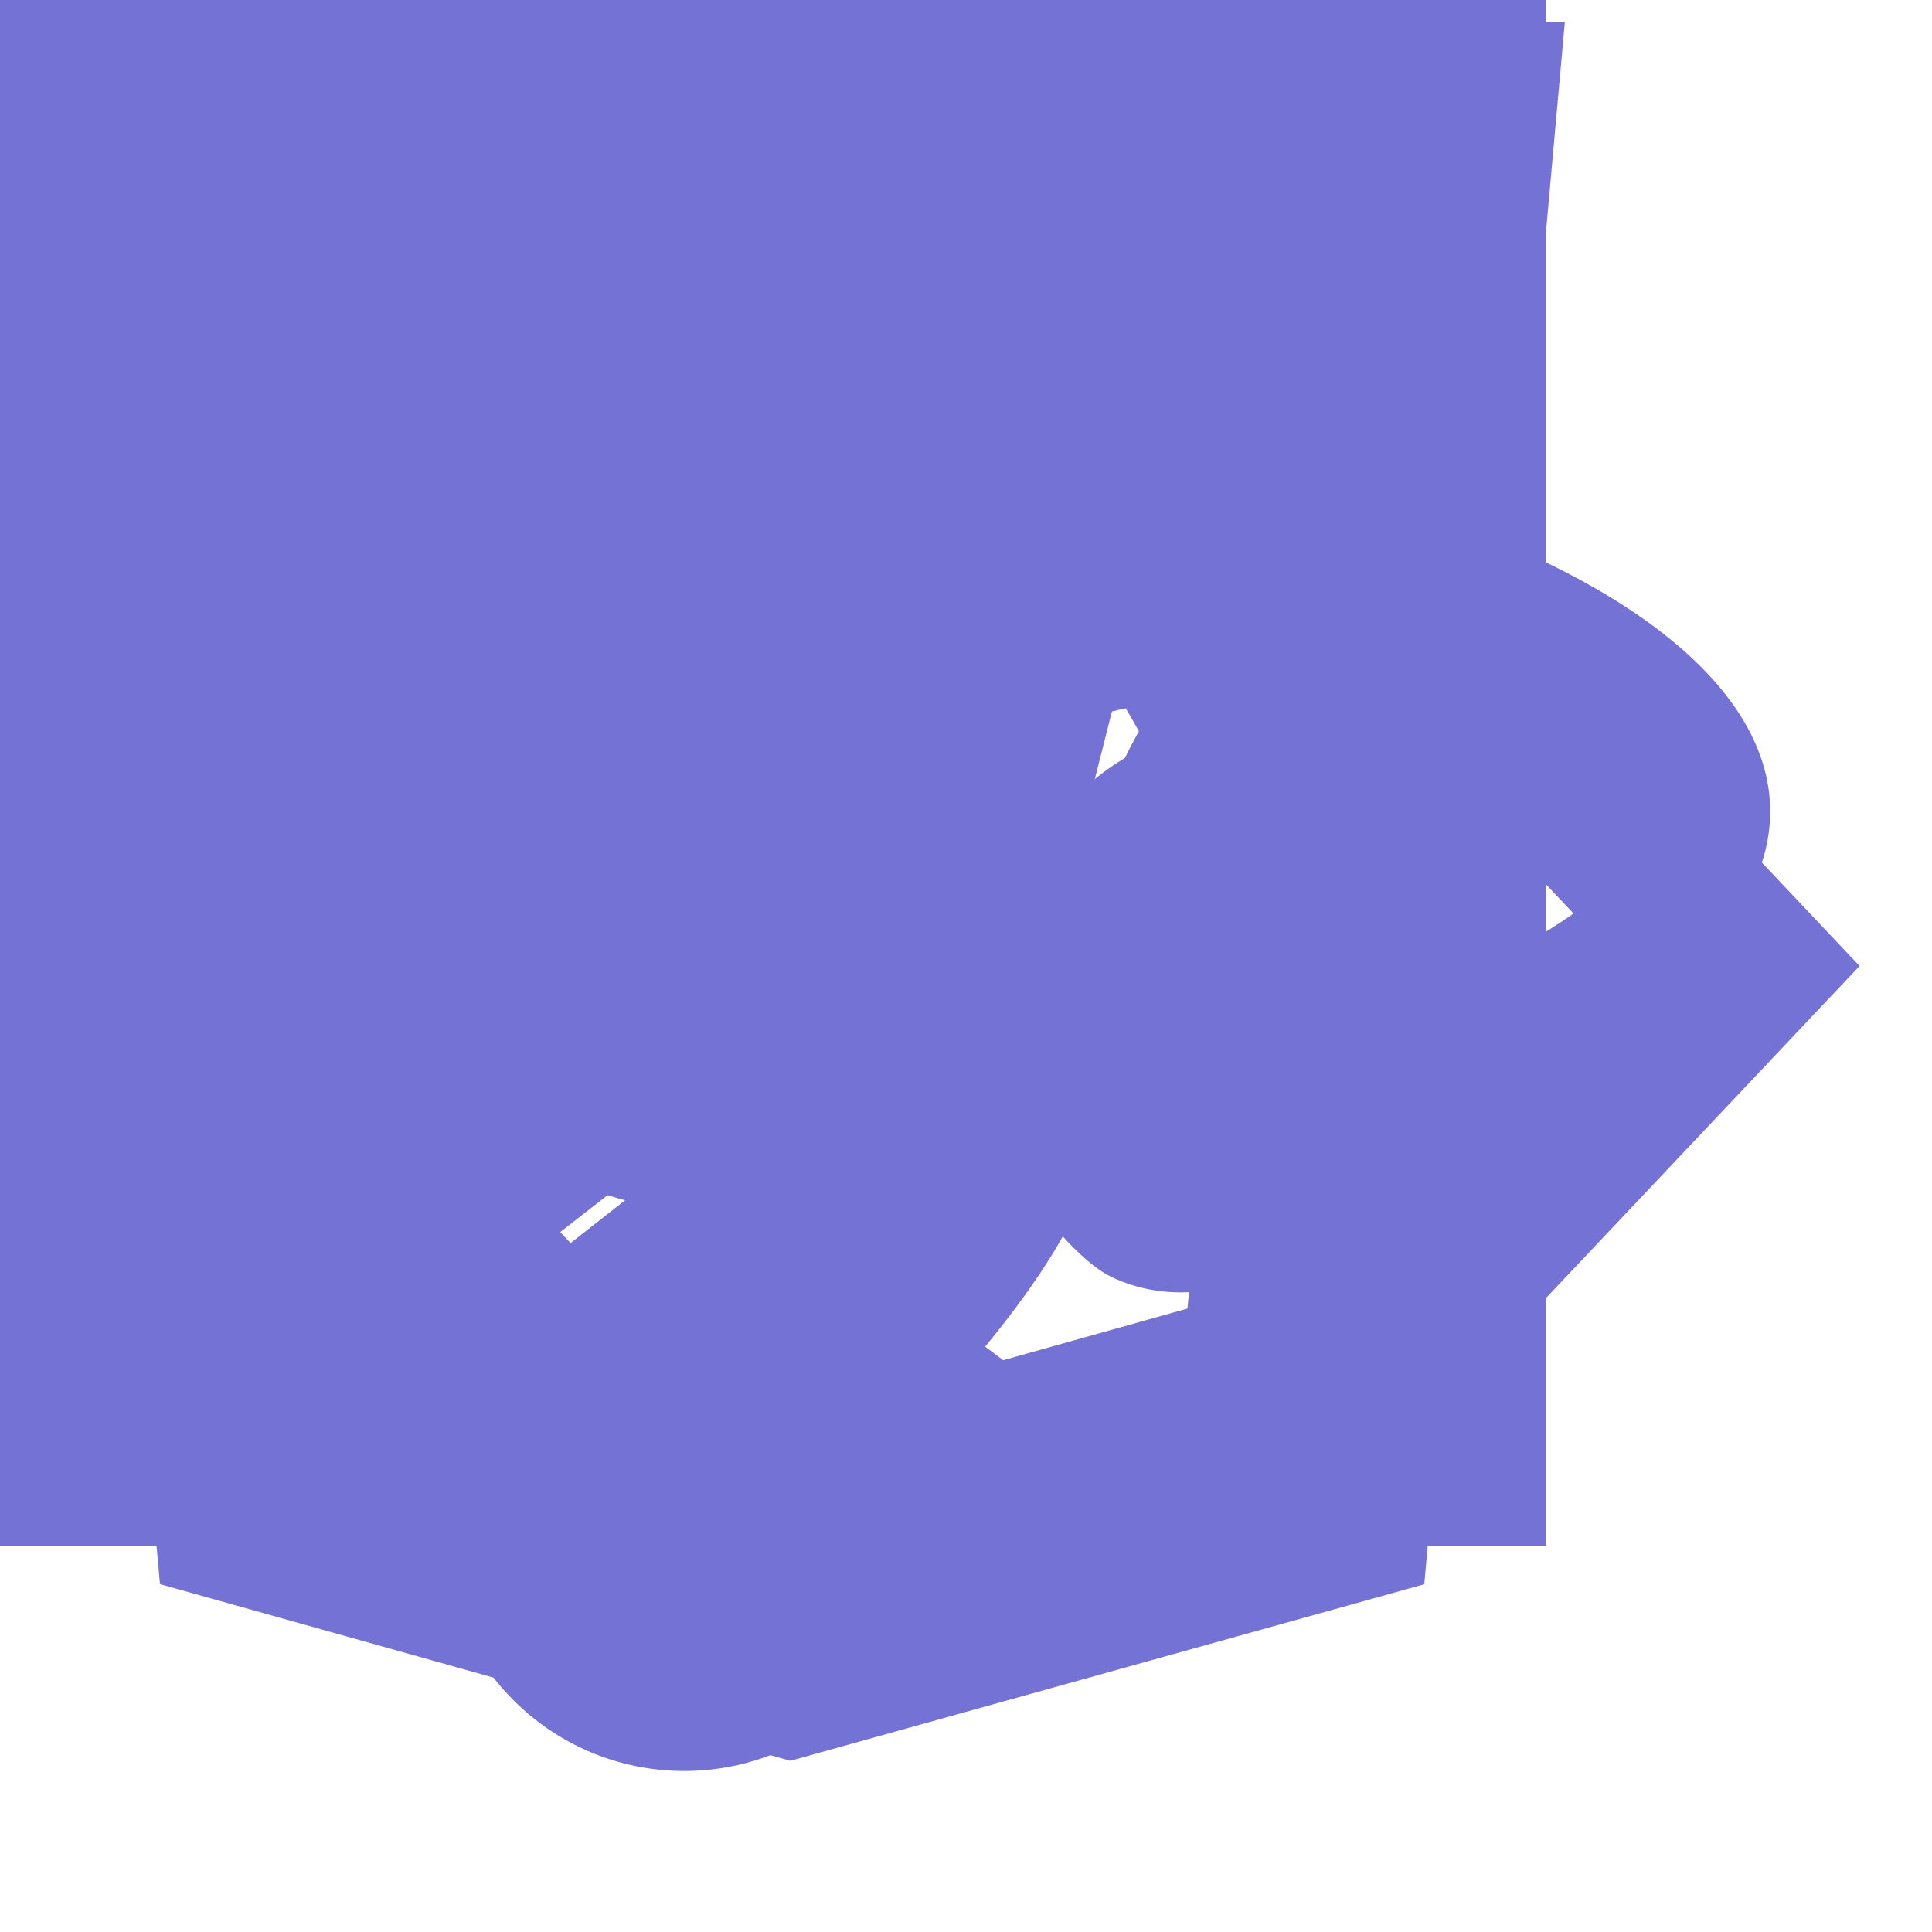
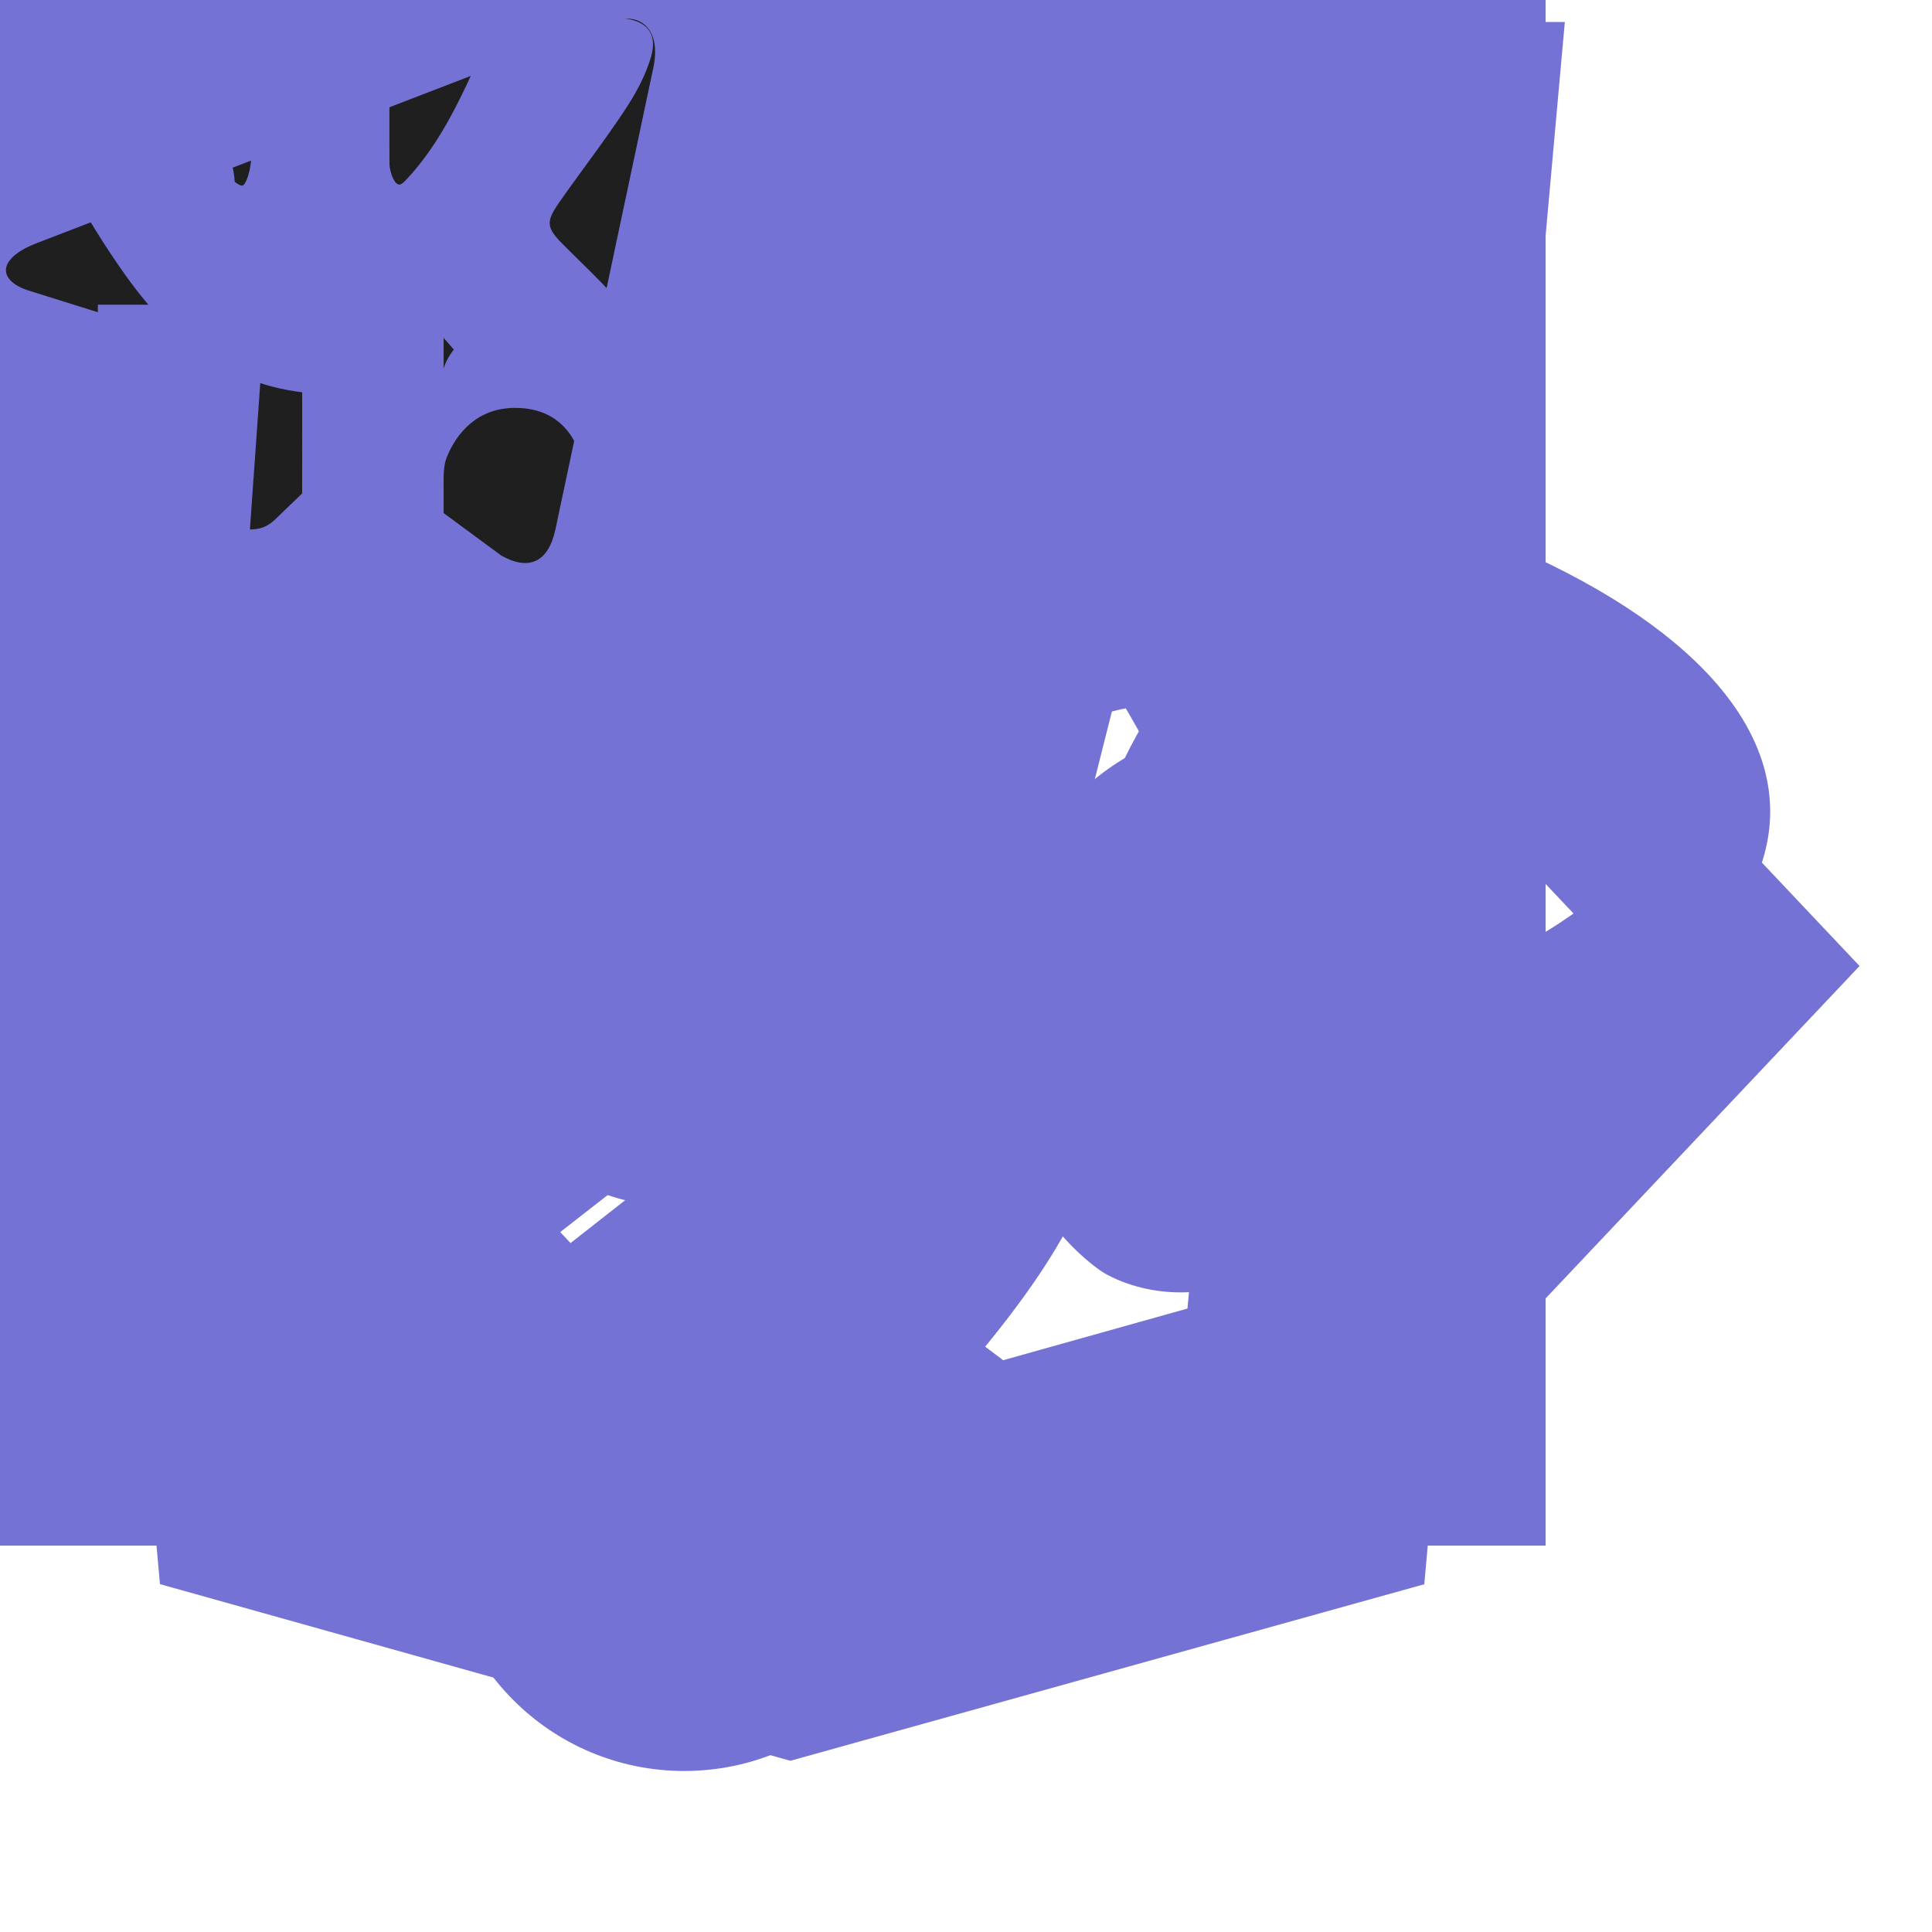
<svg xmlns="http://www.w3.org/2000/svg" width="50" height="50" viewBox="0 0 50 50" fill="none">
  <g id="html">
    <path fill-rule="evenodd" clip-rule="evenodd" d="M18.312 42.065L27.262 6.688L31.438 7.872L22.488 43.312L18.312 42.065Z" fill="#7572D5" />
    <path fill-rule="evenodd" clip-rule="evenodd" d="M13.502 12.688L16.562 15.928L7.995 25L16.562 34.072L13.502 37.312L1.875 25L13.502 12.688Z" fill="#7572D5" />
    <path fill-rule="evenodd" clip-rule="evenodd" d="M36.498 12.688L33.438 15.928L42.005 25L33.438 34.072L36.498 37.312L48.125 25L36.498 12.688Z" fill="#7572D5" />
  </g>
  <g id="css">
    <path d="M33.051 8.844L7.946 8.838L8.351 13.755L27.638 13.758L27.152 18.85H14.504L14.961 23.674H26.736L26.039 30.281L20.497 31.789L14.866 30.27L14.508 26.313H9.536L10.088 33.541L20.497 36.734L30.731 33.865L33.049 8.845L33.051 8.844ZM0.498 0.569H40.498L36.86 41L20.454 45.569L4.14 40.997L0.498 0.569Z" fill="#7572D5" />
  </g>
  <g id="react">
    <path d="M45.812 21C45.812 18.083 42.688 15.375 37.479 13.5L36.542 13.188V12.771C37.688 7.042 36.854 2.771 34.25 1.208C31.646 -0.354 27.792 1.104 23.625 4.75L23 5.375L22.792 5.167H22.583C18.312 1.208 14.146 -0.146 11.542 1.312C8.938 2.771 8.208 6.833 9.25 12.146C9.36 12.484 9.43 12.833 9.458 13.188L8.312 13.604C3.208 15.375 0.188 18.083 0.188 21C0.188 23.917 3.521 26.833 8.729 28.708L9.458 28.917C9.33 29.285 9.259 29.672 9.25 30.062C8.208 35.271 9.146 39.229 11.542 40.688C13.938 42.146 18.312 40.792 22.479 37.146L23.104 36.625L23.938 37.458C26.854 39.958 29.771 41.312 32.062 41.312C32.871 41.331 33.667 41.114 34.354 40.688C36.958 39.229 37.896 34.958 36.75 29.542V29.333C36.705 29.162 36.67 28.988 36.646 28.812H36.958C42.479 26.833 45.812 24.021 45.812 21ZM42.792 21C42.792 22.25 40.5 24.438 36.021 25.896H35.812C35.266 24.22 34.605 22.584 33.833 21C34.562 19.333 35.188 17.667 35.708 16.104L36.542 16.312C40.708 17.771 42.792 19.75 42.792 21ZM25.917 35.167L25.083 34.542C26.276 33.22 27.389 31.829 28.417 30.375L33.729 29.542C33.833 29.75 33.833 29.958 33.938 30.062C34.309 31.949 34.379 33.883 34.146 35.792C33.999 36.705 33.561 37.545 32.896 38.188C31.854 38.812 29.042 37.979 25.917 35.167ZM24.562 30.583L23.104 32.458L21.438 30.583H24.562ZM10.292 16C10.815 17.717 11.477 19.39 12.271 21C11.476 22.646 10.815 24.353 10.292 26.104L9.667 25.896C7.843 25.32 6.145 24.401 4.667 23.188C4.284 22.945 3.956 22.626 3.705 22.249C3.454 21.872 3.284 21.447 3.208 21C3.208 19.75 5.292 17.771 9.25 16.417L10.292 16ZM21.438 11.417L23 9.646L24.562 11.417H21.438ZM32.896 3.812C34.042 4.437 34.667 7.562 33.729 12.146C33.734 12.202 33.727 12.259 33.709 12.313C33.691 12.367 33.663 12.416 33.625 12.458L28.417 11.625C27.389 10.171 26.276 8.78 25.083 7.458L25.708 6.937C29.042 4.021 31.75 3.187 32.896 3.812ZM15.5 14.854L14.667 16.208L13.938 17.562C13.625 16.833 13.417 16.104 13.104 15.271L15.5 14.854ZM13.104 26.729C13.417 26 13.625 25.271 13.938 24.438L14.667 25.792L15.5 27.146L13.104 26.729ZM30.5 21C29.97 22.142 29.379 23.255 28.729 24.333C28.104 25.479 27.375 26.521 26.75 27.562H19.25C18.521 26.417 17.792 25.375 17.271 24.333C16.616 23.258 16.025 22.145 15.5 21C16.005 19.846 16.597 18.732 17.271 17.667C17.869 16.587 18.53 15.544 19.25 14.542C21.746 14.333 24.254 14.333 26.75 14.542C27.479 15.583 28.104 16.625 28.729 17.667C29.403 18.732 29.995 19.846 30.5 21ZM31.333 16.208L30.5 14.854L32.896 15.375C32.664 16.121 32.386 16.851 32.062 17.562L31.333 16.208ZM30.5 27.146L31.333 25.792L32.062 24.333L33 26.729L30.5 27.146ZM20.812 7.354H20.917L17.583 11.521L12.375 12.354C12.271 12.042 12.271 11.833 12.167 11.521C11.333 7.25 11.958 4.333 13 3.812C13.277 3.631 13.61 3.557 13.938 3.604C15.396 3.604 17.896 4.646 20.708 7.146L20.812 7.354ZM12.167 30.583C12.186 30.262 12.256 29.945 12.375 29.646L17.688 30.375C18.689 31.848 19.803 33.241 21.021 34.542L20.812 34.75L20.604 34.958C19.184 36.274 17.521 37.3 15.708 37.979C15.311 38.187 14.875 38.313 14.428 38.349C13.98 38.385 13.53 38.33 13.104 38.188C11.958 37.562 11.333 34.75 12.167 30.583Z" fill="#7572D5" />
  </g>
  <g id="ts">
    <path d="M0 20V40H40V0H0V20ZM32.235 18.407C33.252 18.66 34.025 19.112 34.737 19.848C35.105 20.242 35.652 20.958 35.695 21.132C35.708 21.182 33.968 22.348 32.915 23.003C32.877 23.028 32.723 22.863 32.553 22.61C32.037 21.86 31.498 21.537 30.673 21.48C29.46 21.397 28.68 22.032 28.687 23.092C28.676 23.352 28.734 23.611 28.857 23.842C29.123 24.393 29.62 24.725 31.173 25.397C34.038 26.63 35.263 27.442 36.025 28.597C36.875 29.885 37.067 31.943 36.488 33.473C35.855 35.137 34.28 36.267 32.063 36.64C31.378 36.762 29.753 36.743 29.017 36.61C27.41 36.323 25.887 35.53 24.947 34.488C24.578 34.083 23.86 33.022 23.905 32.947C23.923 32.92 24.088 32.818 24.272 32.712C24.452 32.61 25.123 32.222 25.758 31.853L26.908 31.187L27.15 31.543C27.487 32.057 28.222 32.762 28.667 32.997C29.943 33.67 31.695 33.575 32.558 32.8C32.732 32.654 32.869 32.469 32.96 32.261C33.05 32.053 33.092 31.827 33.08 31.6C33.08 31.137 33.022 30.933 32.78 30.583C32.47 30.14 31.835 29.767 30.032 28.983C27.968 28.095 27.08 27.543 26.267 26.667C25.759 26.088 25.384 25.405 25.168 24.667C25.017 24.102 24.978 22.685 25.098 22.115C25.523 20.12 27.028 18.732 29.2 18.318C29.905 18.185 31.543 18.235 32.235 18.407ZM22.845 20.077L22.858 21.715H17.65V36.508H13.967V21.715H8.763V20.108C8.763 19.218 8.782 18.475 8.807 18.458C8.827 18.432 11.995 18.418 15.835 18.425L22.827 18.445L22.845 20.077Z" fill="#7572D5" />
  </g>
  <g id="styledComp">
    <path d="M31.259 0.25L30.989 1.65C30.571 4.302 30.722 5.061 31.868 6.045L32.975 6.955L31.829 12.03C31.144 15.059 30.304 17.597 29.771 18.431C29.313 19.15 28.78 20.21 28.664 20.779C28.473 21.459 27.825 22.143 26.833 22.748C25.958 23.242 24.238 24.566 23.02 25.629C22.047 26.499 21.377 27.033 21.013 27.262L19.823 28.196C19.442 28.805 19.225 29.295 19.142 29.667C19.059 30.05 19.106 30.304 19.229 30.491C19.348 30.669 19.553 30.795 19.834 30.874C20.167 30.951 20.51 30.979 20.851 30.956C21.622 30.904 22.386 30.769 23.128 30.555C23.381 30.487 23.579 30.422 23.752 30.365C24.019 30.04 24.635 29.424 25.727 28.354C28.625 25.515 29.731 23.961 28.588 24.38C28.167 24.53 28.358 24.151 29.082 23.392C30.61 21.914 31.486 19.68 33.317 12.675C34.766 7.144 34.766 7.066 35.833 7.066C36.334 7.066 37.75 7.151 37.75 7.151V0.25H34.499H31.259ZM18.422 12.081C17.369 12.073 15.106 13.666 8.33 19.161C8.038 19.852 8.013 20.328 8.146 20.636C8.233 20.847 8.392 20.994 8.611 21.101C8.828 21.209 9.109 21.273 9.419 21.298C10.035 21.352 10.763 21.255 11.35 21.141L11.747 21.051C11.883 20.87 12.061 20.725 12.266 20.629C12.684 20.4 14.439 18.81 16.194 17.106C19.283 13.999 20.007 12.596 18.75 12.142C18.646 12.101 18.533 12.08 18.422 12.081ZM26.336 14.239C25.41 14.264 23.741 15.331 20.883 17.597C19.449 18.753 18.541 19.376 18.054 19.505L16.165 20.987C15.455 22.275 15.351 23.074 15.538 23.514C15.585 23.622 15.653 23.721 15.739 23.803C15.824 23.886 15.925 23.95 16.036 23.994C16.311 24.102 16.605 24.156 16.901 24.155C17.608 24.147 18.311 24.045 18.991 23.85C19.345 23.756 19.695 23.646 20.04 23.521L20.144 23.478L20.335 23.378C20.696 22.916 21.525 22.046 22.563 21.044C25.842 17.901 27.518 15.667 27.176 14.833C27.021 14.429 26.754 14.225 26.336 14.239ZM17.6 18.105C17.333 18.134 16.735 18.592 15.657 19.53C14.1 20.897 12.403 21.685 11.815 21.334C11.679 21.364 11.542 21.393 11.405 21.42C10.806 21.538 10.06 21.635 9.393 21.581C9.079 21.562 8.771 21.485 8.485 21.355C8.215 21.233 8 21.016 7.88 20.747C7.746 20.425 7.746 20.024 7.898 19.512L5.555 21.423L0.254 25.78V32.842L17.625 19.251C17.622 19.102 17.641 18.953 17.683 18.81C17.816 18.331 17.809 18.087 17.6 18.109V18.105ZM25.075 20.392C24.811 20.392 24.372 20.761 23.669 21.502C22.714 22.515 21.211 23.496 20.415 23.696L20.292 23.761C20.161 23.814 20.029 23.865 19.896 23.911C19.679 23.983 19.398 24.069 19.074 24.155C18.425 24.33 17.618 24.491 16.897 24.473C16.557 24.473 16.221 24.407 15.906 24.28C15.609 24.159 15.372 23.927 15.243 23.636C15.034 23.138 15.117 22.44 15.574 21.448L0.25 33.437V37.75H6.982L21.262 26.61C21.633 26.202 22.191 25.644 22.945 24.946C24.963 23.088 25.421 22.447 25.421 21.499C25.421 20.761 25.338 20.389 25.075 20.389V20.392ZM28.473 27.373L27.251 28.583C26.567 29.227 25.345 30.022 24.509 30.362L24.343 30.433L24.332 30.451L24.296 30.487C24.264 30.512 24.249 30.516 24.224 30.526C23.89 30.652 23.551 30.763 23.208 30.859C22.444 31.08 21.659 31.218 20.865 31.271C20.49 31.295 20.113 31.262 19.748 31.174C19.431 31.105 19.151 30.921 18.962 30.659C18.789 30.394 18.739 30.04 18.836 29.603C18.913 29.292 19.028 28.991 19.178 28.708L7.656 37.75H22.981L24.811 35.667C27.327 32.753 28.473 30.669 28.473 28.887V27.373Z" fill="#7572D5" />
  </g>
  <g id="figma">
    <path d="M17.708 4.167C14.257 4.167 11.458 6.965 11.458 10.417C11.458 13.868 14.257 16.667 17.708 16.667H32.292C35.743 16.667 38.542 13.868 38.542 10.417C38.542 6.965 35.743 4.167 32.292 4.167H17.708Z" fill="#7572D5" />
    <path d="M32.292 18.75C28.84 18.75 26.042 21.548 26.042 25C26.042 28.452 28.84 31.25 32.292 31.25C35.744 31.25 38.542 28.452 38.542 25C38.542 21.548 35.744 18.75 32.292 18.75Z" fill="#7572D5" />
    <path d="M11.458 25C11.458 21.548 14.257 18.75 17.708 18.75H23.958V31.25H17.708C14.257 31.25 11.458 28.452 11.458 25Z" fill="#7572D5" />
    <path d="M17.708 33.333C14.257 33.333 11.458 36.132 11.458 39.583C11.458 43.035 14.257 45.833 17.708 45.833C21.16 45.833 23.958 43.035 23.958 39.583V33.333H17.708Z" fill="#7572D5" />
  </g>
+   <g id="insta">
+     <path d="M13.652 0.1H3.348C1.557 0.1 0.1 1.556 0.1 3.347V6.778V13.653C0.1 15.444 1.557 16.9 3.348 16.9H13.652C15.443 16.9 16.9 15.444 16.9 13.653V6.771V3.341C16.893 1.556 15.437 0.1 13.652 0.1ZM14.583 2.035H14.957V2.403V4.882L12.116 4.889L12.109 2.042L14.583 2.035ZM6.098 6.771C6.636 6.03 7.509 5.538 8.493 5.538C9.478 5.538 10.351 6.024 10.889 6.771C11.243 7.257 11.447 7.854 11.447 8.497C11.447 10.124 10.121 11.455 8.487 11.455C6.853 11.455 5.54 10.124 5.54 8.497C5.54 7.854 5.75 7.257 6.098 6.771ZM15.259 13.646C15.259 14.532 14.537 15.253 13.652 15.253H3.348C2.462 15.253 1.741 14.532 1.741 13.646V6.771H4.247C4.031 7.303 3.906 7.887 3.906 8.497C3.906 11.029 5.967 13.089 8.5 13.089C11.033 13.089 13.094 11.029 13.094 8.497C13.094 7.887 12.969 7.303 12.752 6.771H15.259V13.646Z" fill="#7572D5" />
+   </g>
+   <g id="telegram">
+     <path d="M16.906 1.764L14.37 13.721C14.179 14.564 13.68 14.774 12.972 14.377L9.109 11.53L7.245 13.323C7.038 13.53 6.866 13.702 6.468 13.702L6.746 9.768L13.905 3.299C14.217 3.022 13.838 2.867 13.422 3.145L4.571 8.719L0.76 7.526C-0.068 7.267 -0.083 6.697 0.933 6.299L15.837 0.557C16.527 0.299 17.131 0.71 16.906 1.764Z" fill="#1F1F20" />
+   </g>
+   <g id="vk">
+     <path d="M16.17 7.994C15.804 7.539 15.388 7.131 14.986 6.737C14.843 6.597 14.695 6.452 14.553 6.308C14.144 5.893 14.129 5.738 14.453 5.267C14.677 4.942 14.915 4.618 15.144 4.303C15.353 4.018 15.568 3.724 15.775 3.428L15.817 3.367C16.212 2.801 16.62 2.216 16.837 1.51C16.894 1.324 16.953 1.05 16.817 0.82C16.682 0.591 16.419 0.522 16.234 0.489C16.142 0.473 16.051 0.471 15.966 0.471L13.381 0.469L13.36 0.468C12.969 0.468 12.705 0.659 12.554 1.052C12.41 1.427 12.252 1.827 12.071 2.207C11.712 2.963 11.255 3.834 10.595 4.561L10.567 4.592C10.489 4.679 10.4 4.777 10.336 4.777C10.326 4.777 10.315 4.775 10.303 4.771C10.166 4.716 10.074 4.373 10.079 4.213C10.079 4.211 10.079 4.209 10.079 4.206L10.077 1.111C10.077 1.1 10.076 1.089 10.075 1.078C10.009 0.575 9.863 0.262 9.313 0.15C9.298 0.147 9.283 0.146 9.268 0.146H6.581C6.143 0.146 5.901 0.33 5.675 0.606C5.613 0.68 5.486 0.834 5.549 1.02C5.613 1.209 5.821 1.25 5.889 1.263C6.225 1.329 6.415 1.542 6.468 1.915C6.562 2.561 6.574 3.251 6.505 4.087C6.485 4.319 6.447 4.498 6.385 4.651C6.37 4.687 6.318 4.804 6.266 4.804C6.249 4.804 6.201 4.797 6.112 4.734C5.904 4.586 5.751 4.375 5.574 4.114C4.969 3.228 4.461 2.252 4.021 1.129C3.858 0.716 3.553 0.485 3.163 0.478C2.734 0.471 2.345 0.468 1.974 0.468C1.569 0.468 1.193 0.472 0.826 0.48C0.512 0.486 0.295 0.583 0.181 0.77C0.066 0.957 0.074 1.203 0.203 1.5C1.237 3.883 2.175 5.615 3.243 7.117C3.992 8.168 4.743 8.896 5.607 9.407C6.517 9.946 7.536 10.208 8.724 10.208C8.858 10.208 8.998 10.205 9.138 10.198C9.828 10.163 10.084 9.904 10.116 9.208C10.132 8.852 10.169 8.479 10.338 8.161C10.444 7.961 10.544 7.961 10.576 7.961C10.639 7.961 10.717 7.991 10.801 8.047C10.951 8.148 11.08 8.285 11.186 8.403C11.285 8.516 11.383 8.63 11.482 8.745C11.694 8.991 11.913 9.246 12.143 9.487C12.645 10.016 13.197 10.249 13.832 10.198H16.202C16.207 10.198 16.212 10.198 16.218 10.198C16.454 10.182 16.658 10.046 16.779 9.825C16.928 9.552 16.925 9.204 16.771 8.893C16.596 8.542 16.369 8.241 16.17 7.994Z" fill="#7572D5" />
+   </g>
+   <g id="linkedin">
+     <path d="M5.806 7.886H2.533V18.363H5.806V7.886Z" fill="#7572D5" />
+     <path d="M4.101 2.94C2.894 2.94 2.1 3.721 2.1 4.757C2.1 5.774 2.868 6.574 4.055 6.574H4.081C5.314 6.574 6.082 5.768 6.075 4.757C6.049 3.721 5.308 2.94 4.101 2.94Z" fill="#7572D5" />
+     <path d="M14.748 7.788C12.871 7.788 11.697 8.811 11.481 9.533V7.886H7.801C7.847 8.759 7.801 18.363 7.801 18.363H11.481V12.701C11.481 12.38 11.468 12.065 11.559 11.842C11.809 11.212 12.353 10.556 13.331 10.556C14.61 10.556 15.187 11.527 15.187 12.944V18.363H18.9V12.537C18.9 9.297 17.076 7.788 14.748 7.788Z" fill="#7572D5" />
+   </g>
</svg>
